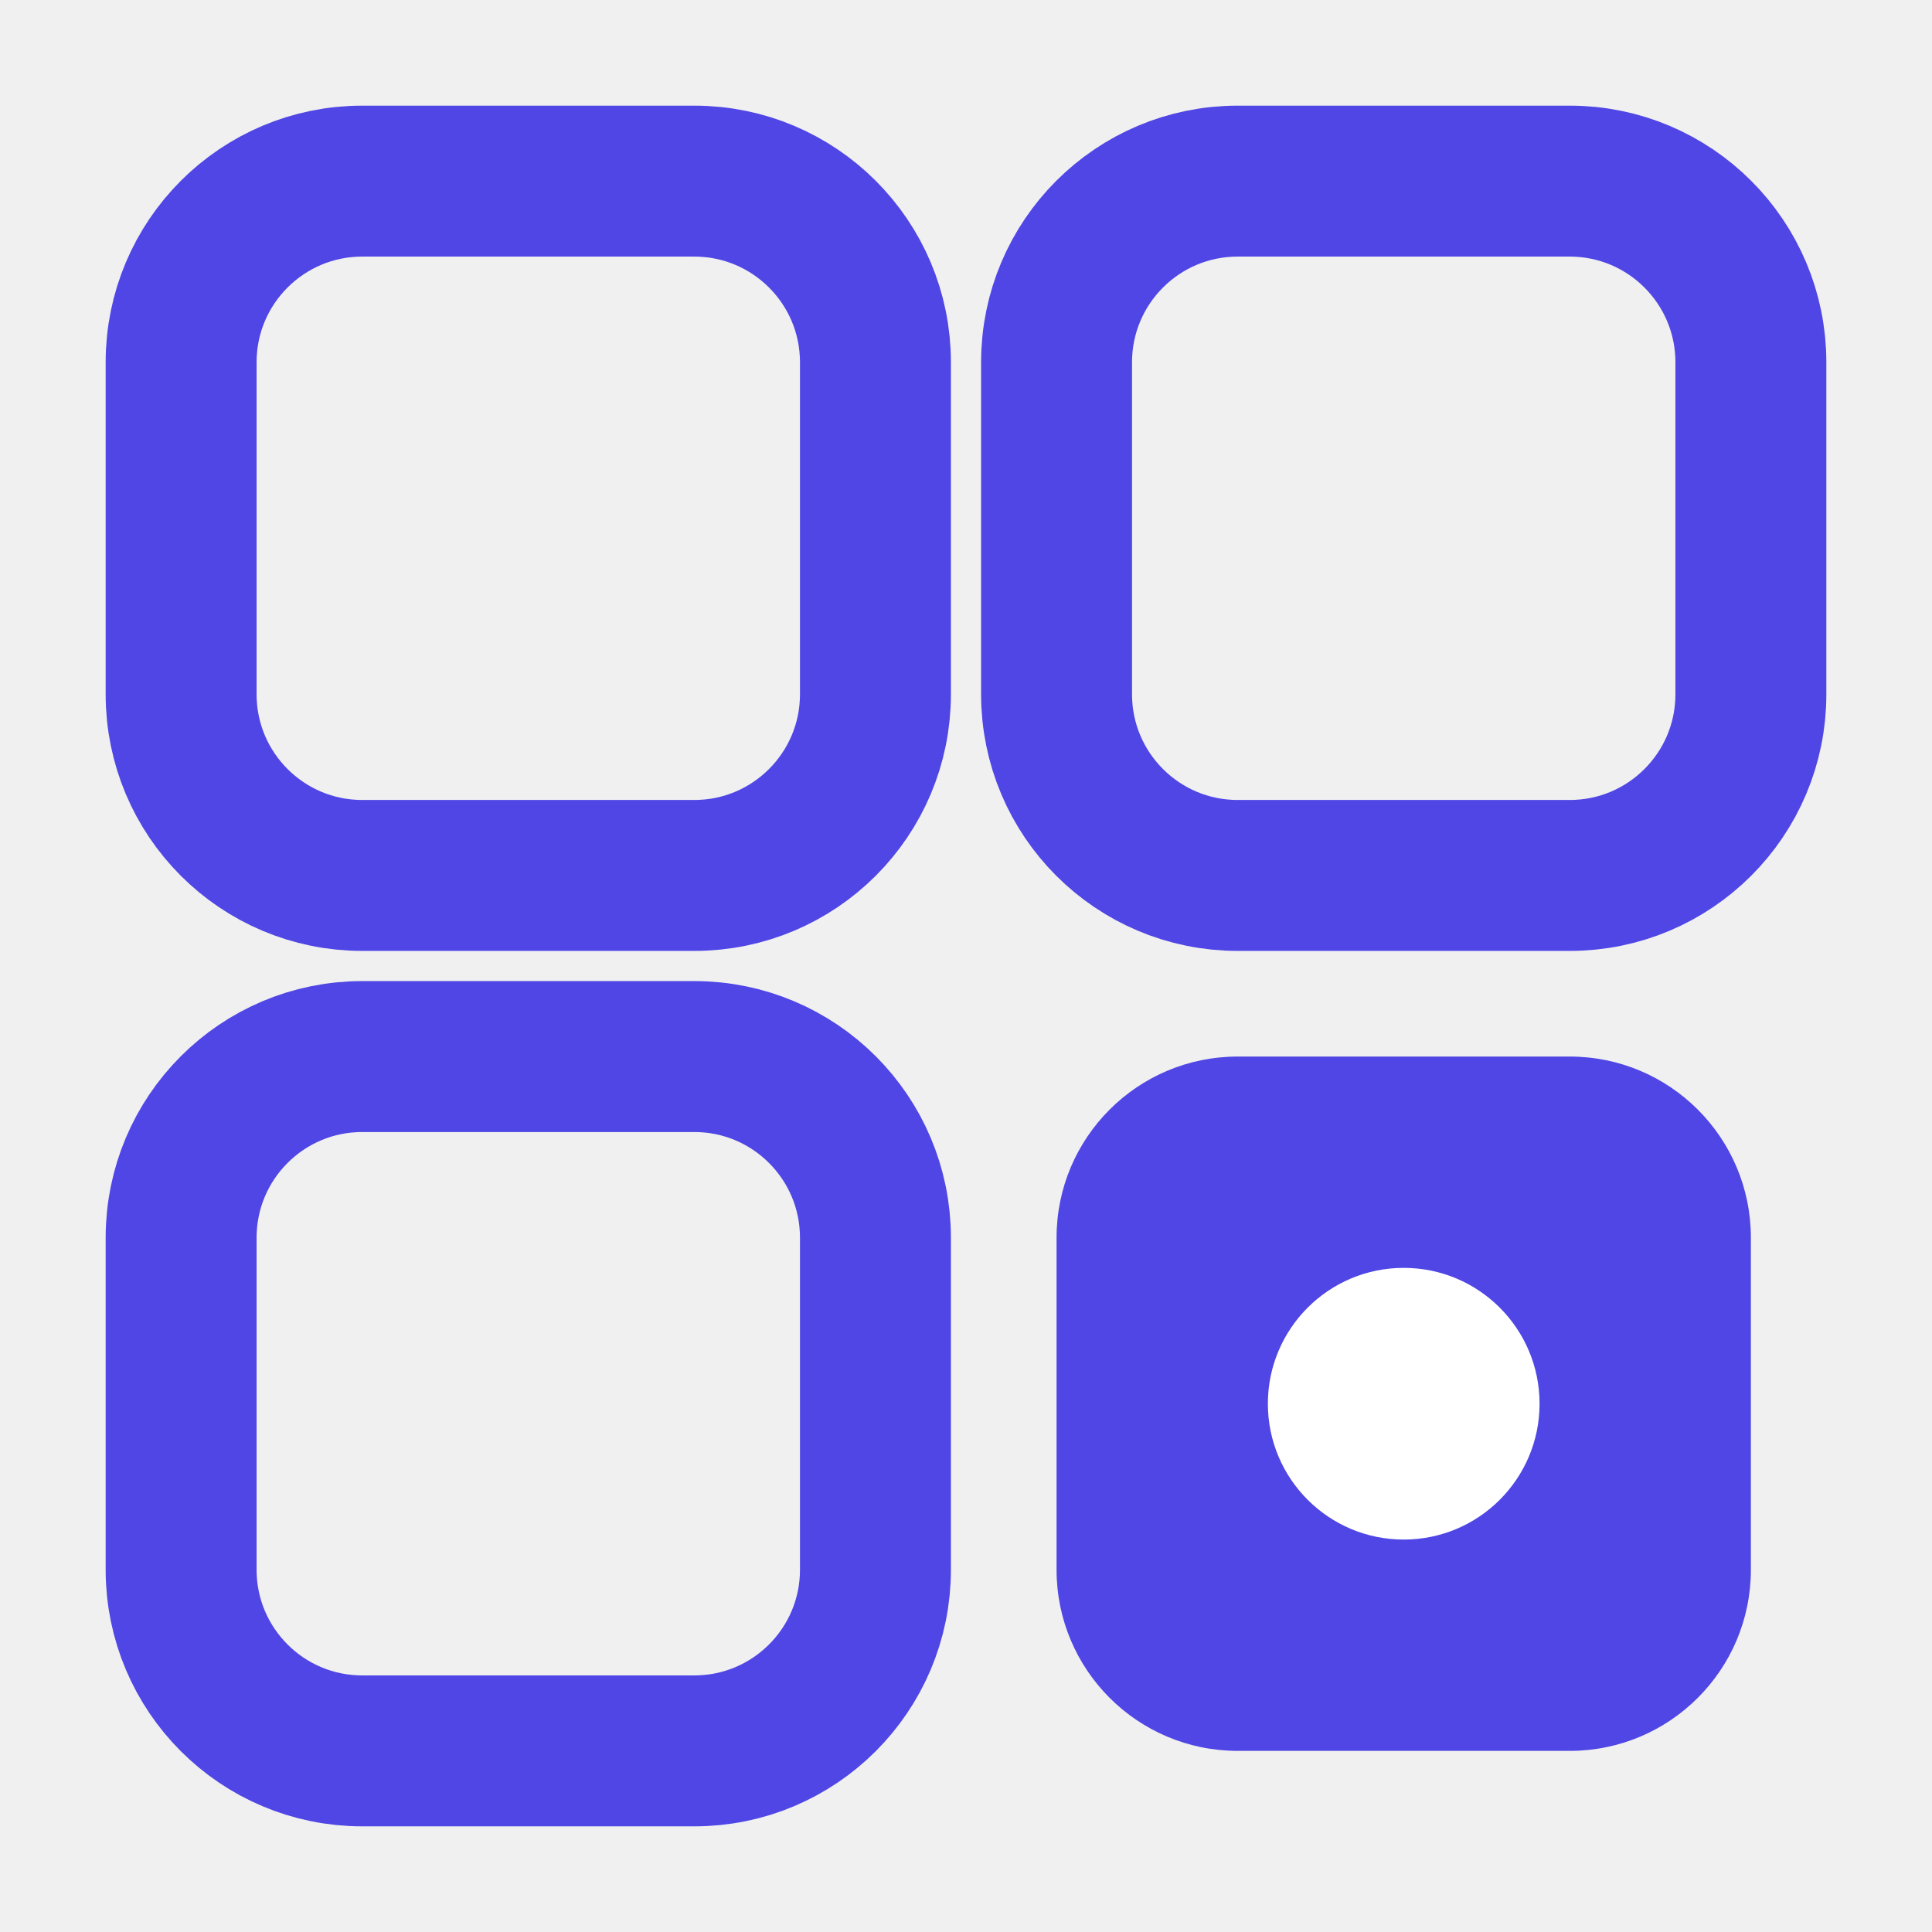
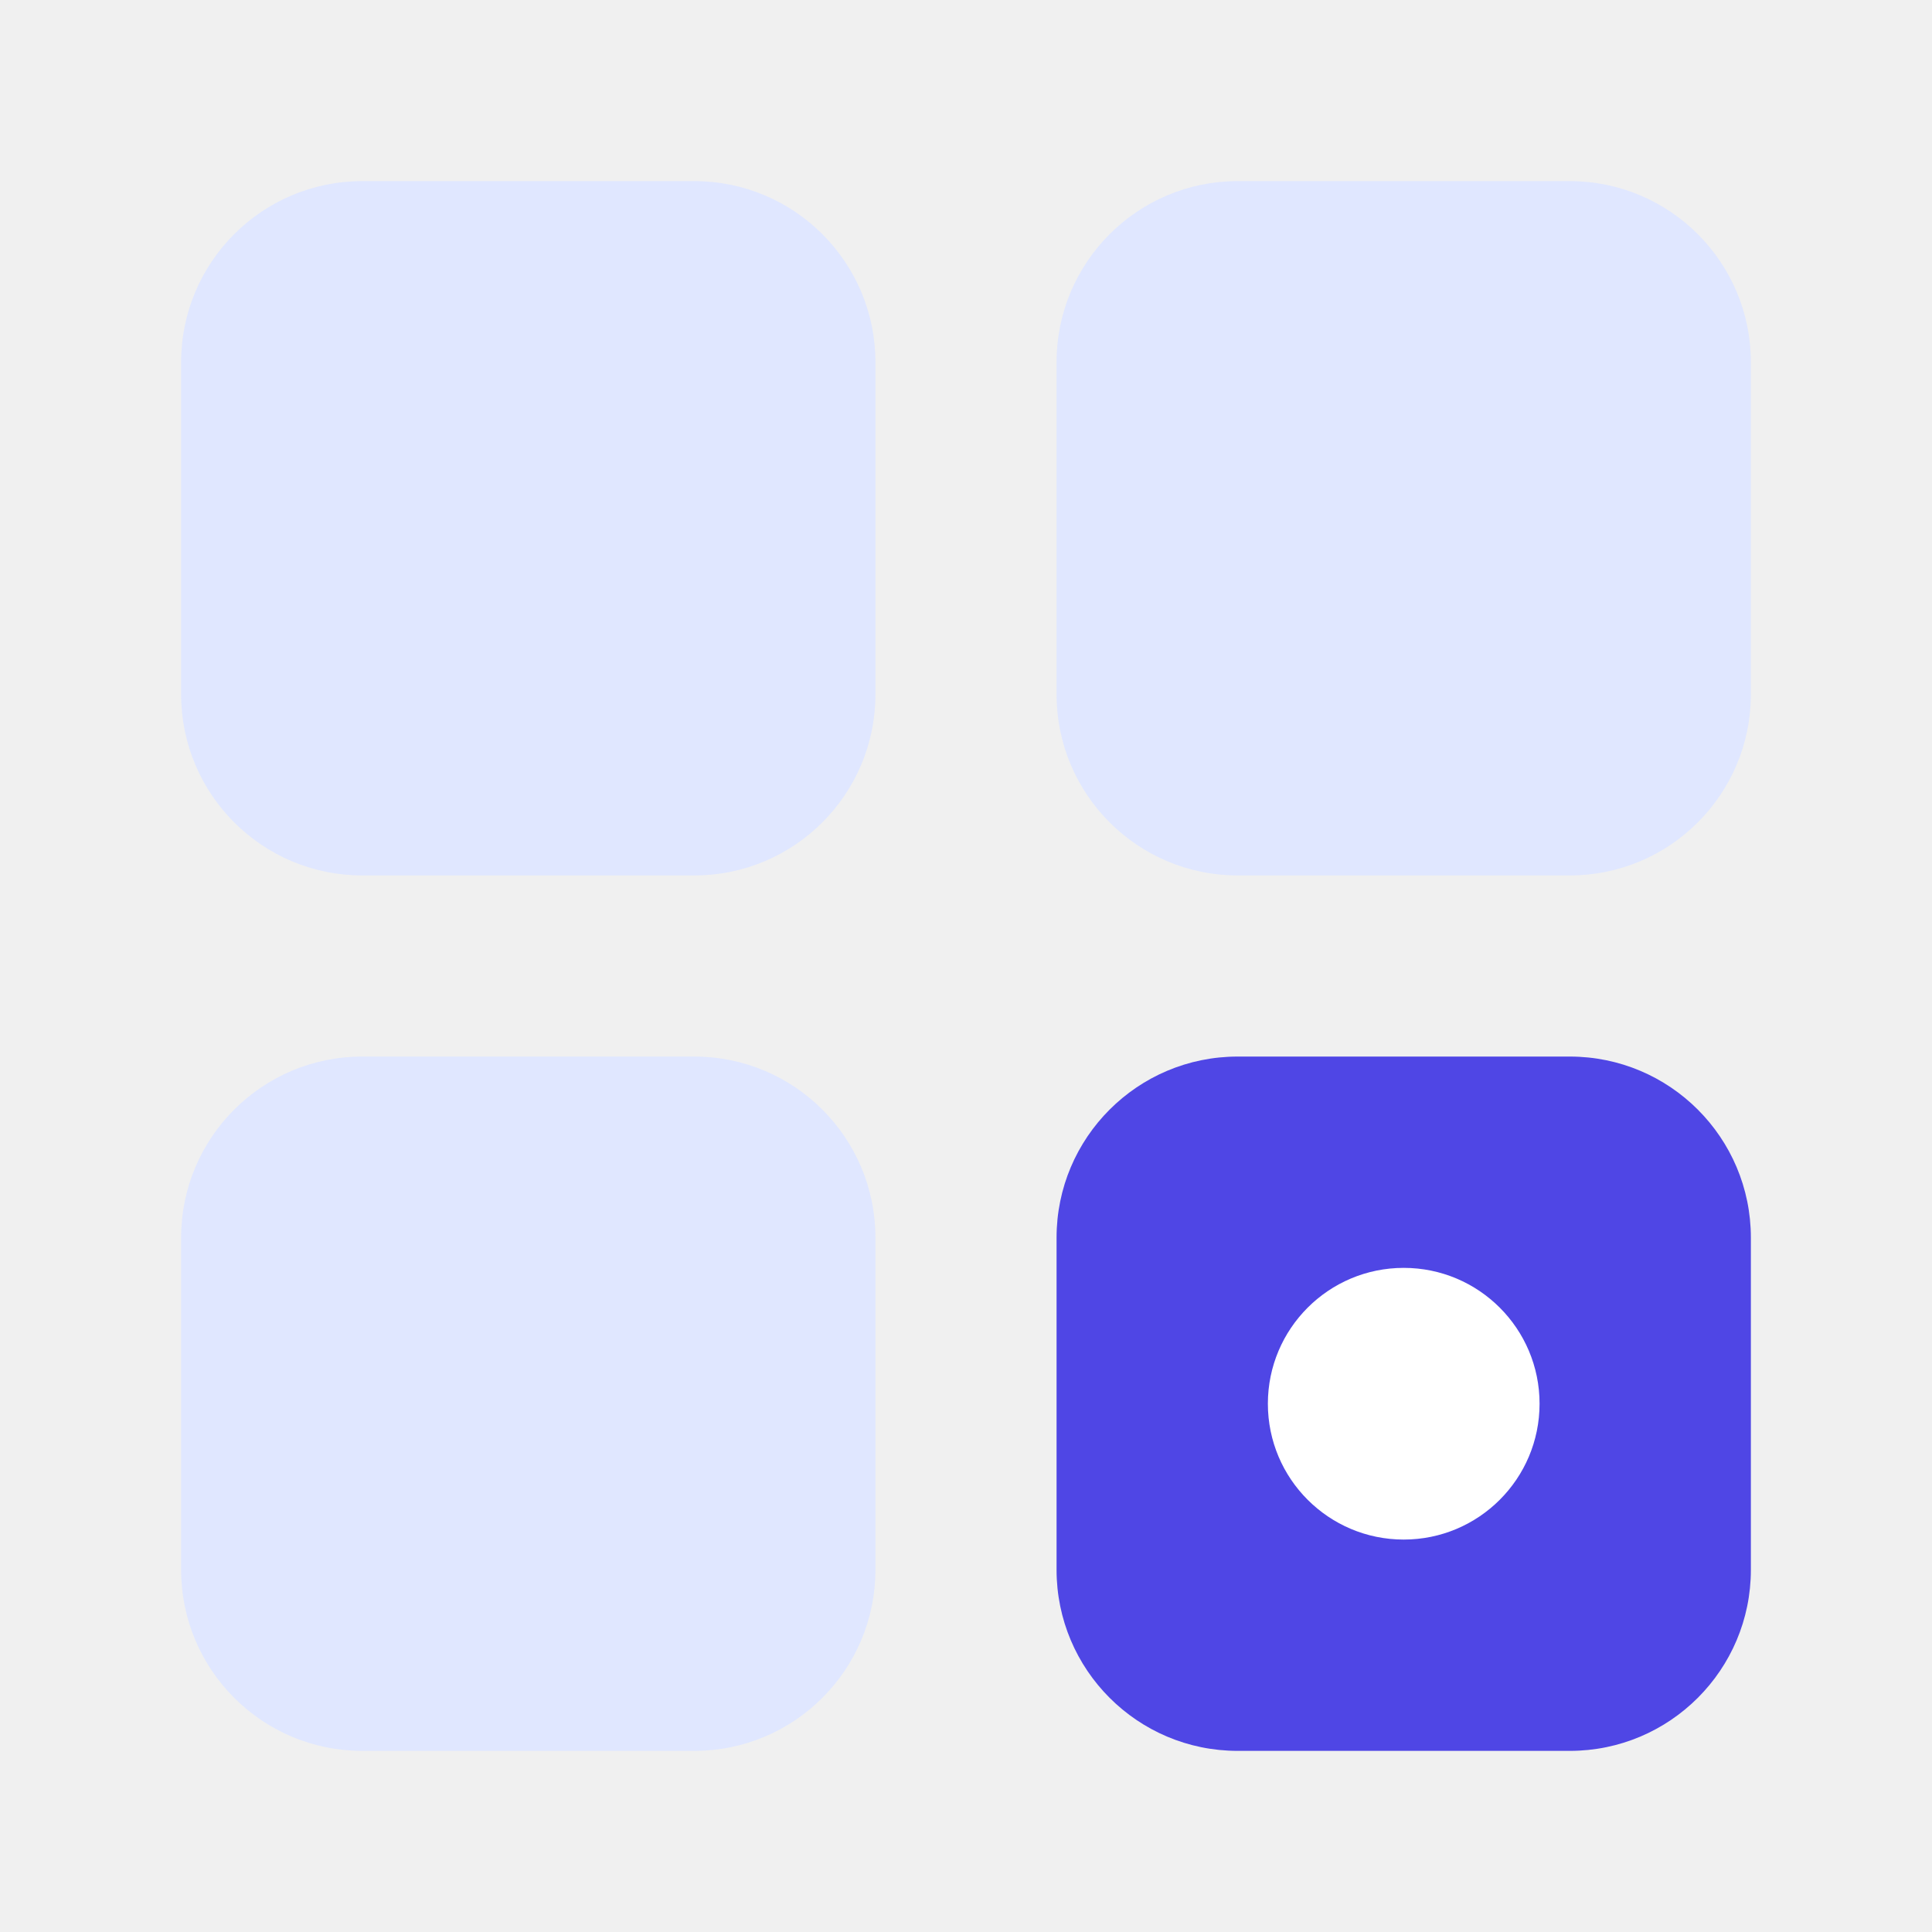
<svg xmlns="http://www.w3.org/2000/svg" viewBox="0 0 64 64" width="64" height="64">
-   <rect x="6" y="6" width="23" height="23" rx="6" fill="none" stroke="#4f46e5" stroke-width="5" />
-   <rect x="35" y="6" width="23" height="23" rx="6" fill="none" stroke="#4f46e5" stroke-width="5" />
-   <rect x="6" y="35" width="23" height="23" rx="6" fill="none" stroke="#4f46e5" stroke-width="5" />
+   <rect x="6" y="6" width="23" height="23" rx="6" fill="#e0e7ff" />
+   <rect x="35" y="6" width="23" height="23" rx="6" fill="#e0e7ff" />
+   <rect x="6" y="35" width="23" height="23" rx="6" fill="#e0e7ff" />
  <rect x="35" y="35" width="23" height="23" rx="6" fill="#4f46e5" />
  <circle cx="46.5" cy="46.5" r="4.5" fill="#fff" />
</svg>
